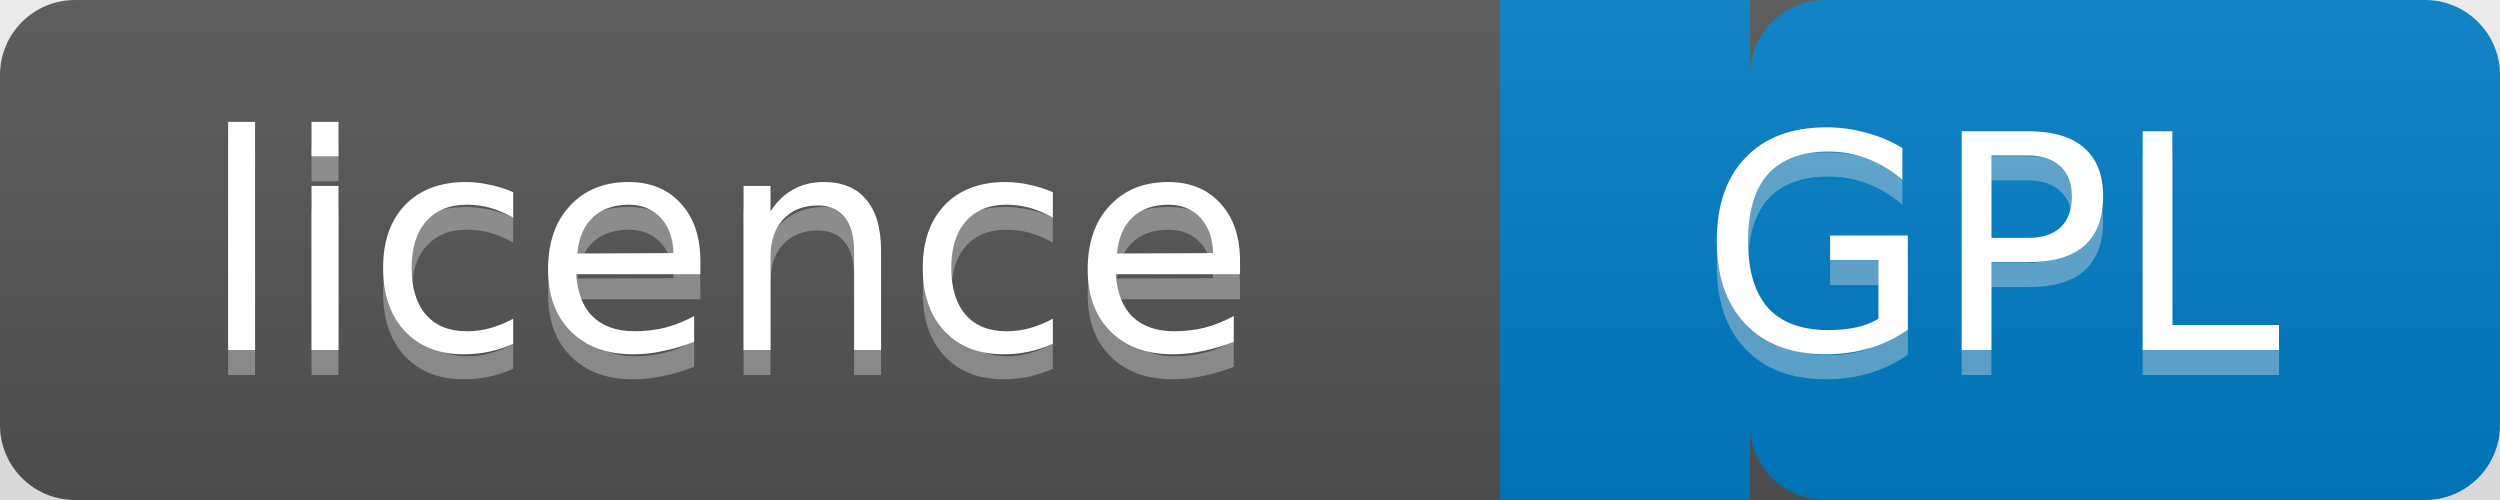
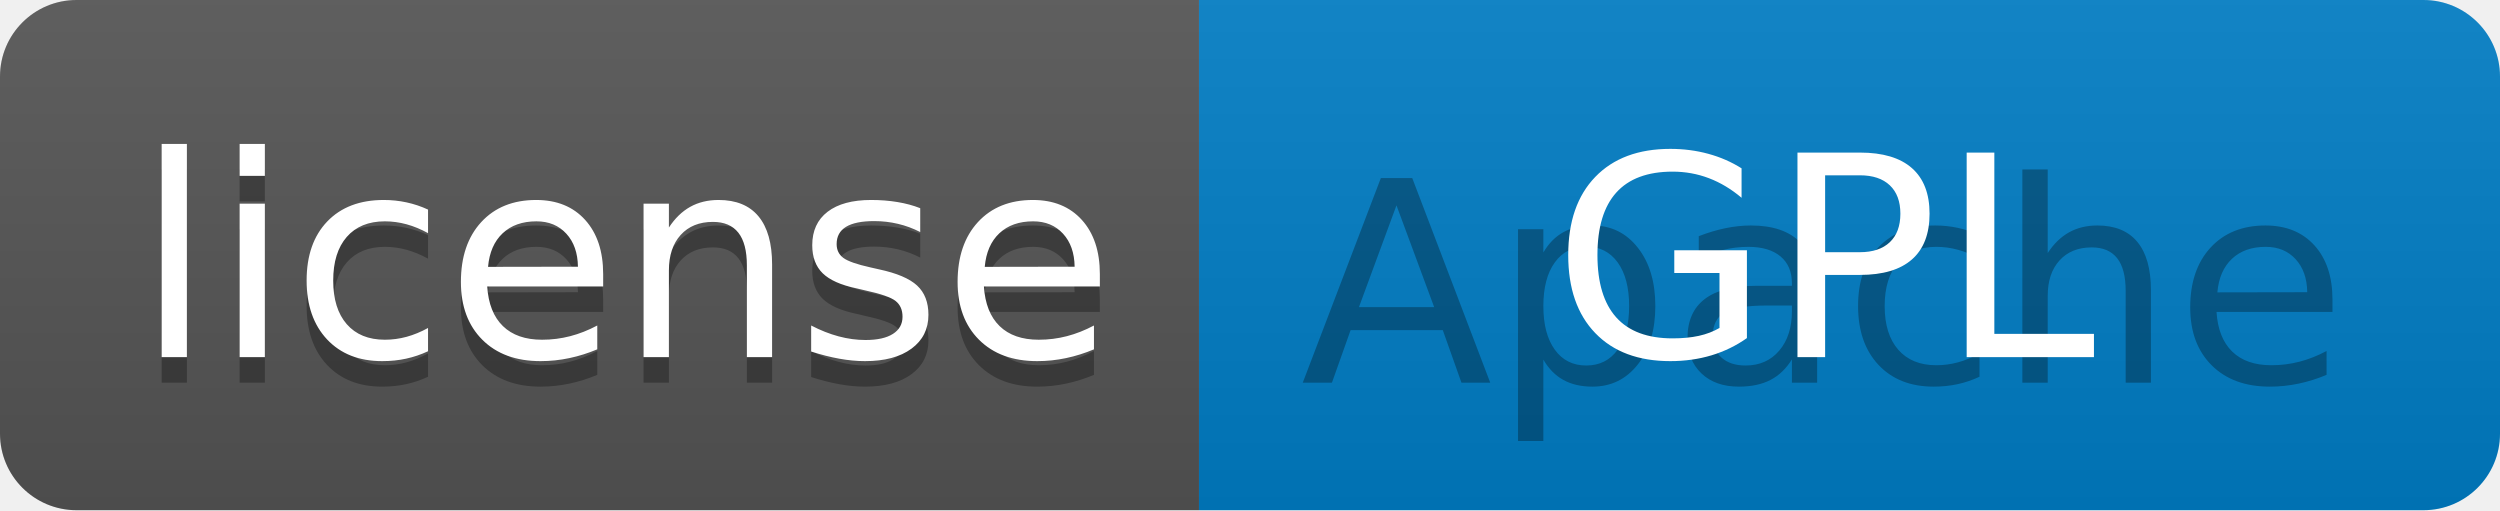
- <svg xmlns="http://www.w3.org/2000/svg" width="100" height="20">
-   <linearGradient id="m1" x2="0" y2="100%">
+ <svg xmlns="http://www.w3.org/2000/svg" width="98" height="20">
+   <linearGradient id="b" x2="0" y2="100%">
    <stop offset="0" stop-color="#bbb" stop-opacity=".1" />
    <stop offset="1" stop-opacity=".1" />
  </linearGradient>
-   <g mask="url(#m1)">
-     <rect x="0" y="0" width="90" height="20" rx="3" ry="3" style="fill:#555" />
-     <rect x="60" y="0" width="10" height="20" style="fill:#007ec6" />
-     <rect x="70" y="0" width="30" height="20" rx="3" ry="3" style="fill:#007ec6" />
-     <path fill="url(#m1)" d="M0 0h100v20H0z" />
+   <clipPath id="a">
+     <rect width="98" height="20" rx="3" fill="#fff" />
+   </clipPath>
+   <g clip-path="url(#a)">
+     <path fill="#555" d="M0 0h47v20H0z" />
+     <path fill="#007ec6" d="M47 0h51v20H47z" />
+     <path fill="url(#b)" d="M0 0h98v20H0z" />
  </g>
-   <g font-family="DejaVu Sans,Verdana,Geneva,sans-serif" font-size="12" fill="#fff">
-     <g>
-       <text x="8" y="15" fill="#DDD" fill-opacity=".4">licence</text>
-       <text x="8" y="14">licence</text>
-     </g>
-     <g>
-       <text x="68" y="15" fill="#DDD" fill-opacity=".4">GPL</text>
-       <text x="68" y="14">GPL</text>
-     </g>
+   <g fill="#fff" text-anchor="middle" font-family="DejaVu Sans,Verdana,Geneva,sans-serif" font-size="110">
+     <text x="245" y="150" fill="#010101" fill-opacity=".3" transform="scale(.1)" textLength="370">license</text>
+     <text x="245" y="140" transform="scale(.1)" textLength="370">license</text>
+     <text x="715" y="150" fill="#010101" fill-opacity=".3" transform="scale(.1)" textLength="410">Apache</text>
+     <text x="715" y="140" transform="scale(.1)" textLength="410">GPL</text>
  </g>
</svg>
